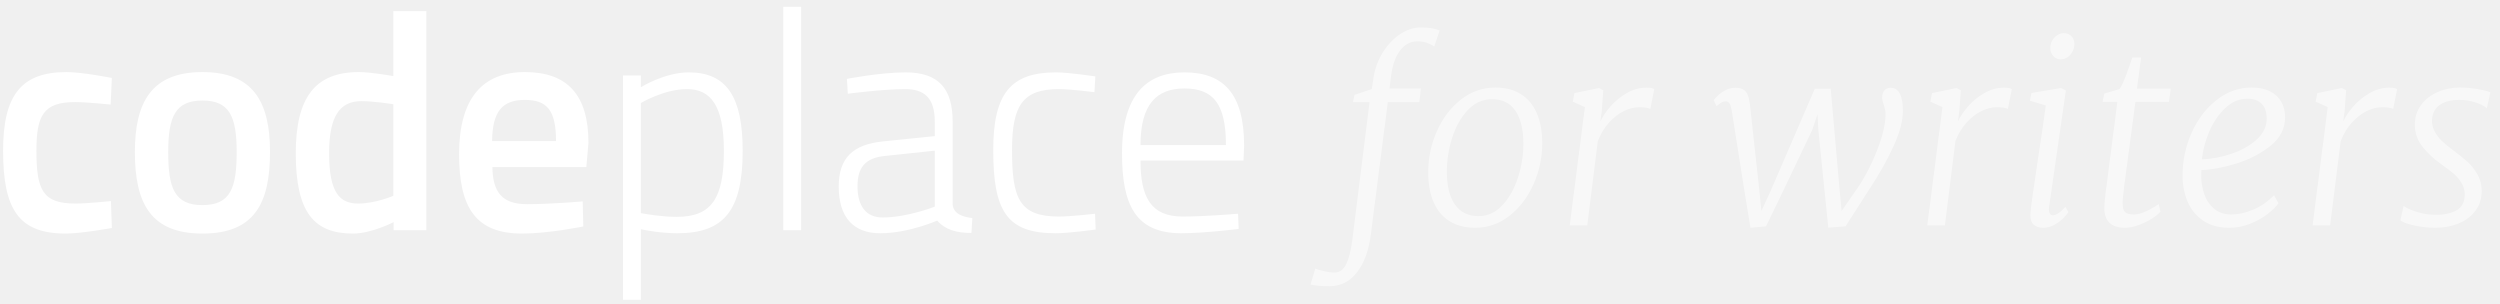
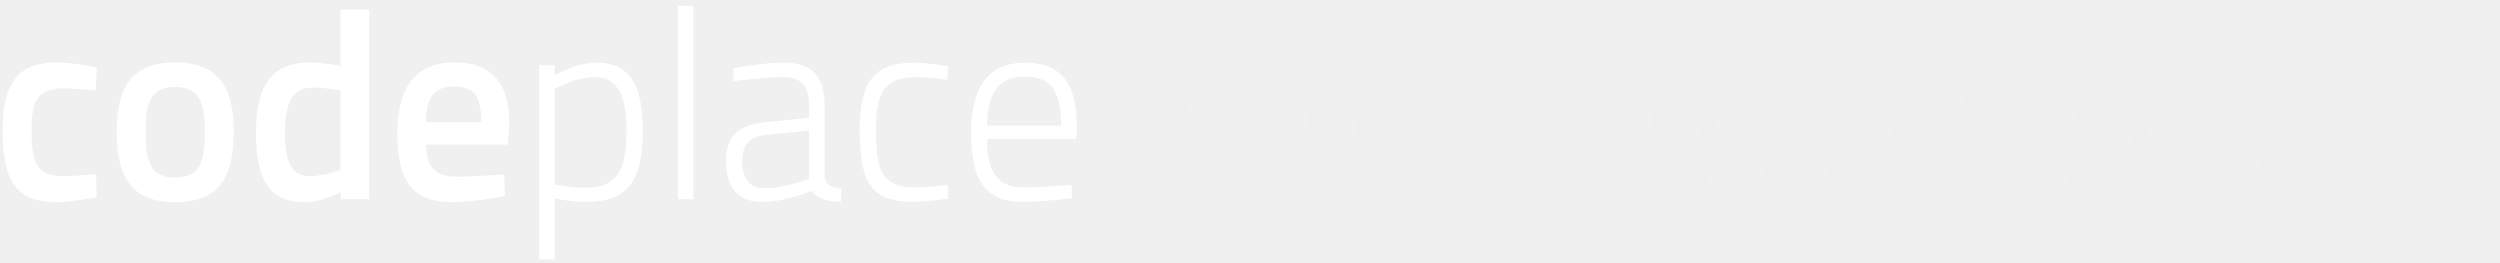
- <svg xmlns="http://www.w3.org/2000/svg" width="206px" height="25px" viewBox="0 0 206 25" version="1.1">
+ <svg xmlns="http://www.w3.org/2000/svg" width="238px" height="25px" viewBox="0 0 238 25" version="1.1">
  <defs />
  <g id="Page-1" stroke="none" stroke-width="1" fill="none" fill-rule="evenodd">
-     <g id="Landing-Writers" transform="translate(-21, -19)" fill="#FFFFFF">
-       <g id="Group-15" transform="translate(21, 19)">
-         <path d="M111.484,8.415 L111.611,7.819 L113.037,7.341 L113.184,6.374 C113.301,5.632 113.555,4.947 113.945,4.318 C114.336,3.69 114.81,3.191 115.366,2.819 C115.923,2.448 116.494,2.263 117.08,2.263 C117.38,2.263 117.655,2.281 117.905,2.317 C118.156,2.352 118.395,2.419 118.623,2.517 L118.184,3.825 C118.001,3.708 117.801,3.609 117.583,3.527 C117.365,3.446 117.103,3.405 116.797,3.405 C116.217,3.405 115.737,3.661 115.356,4.172 C114.976,4.683 114.733,5.372 114.629,6.237 L114.492,7.292 L117.08,7.292 L116.953,8.415 L114.355,8.415 L112.959,19.294 C112.796,20.609 112.42,21.651 111.831,22.419 C111.242,23.187 110.488,23.575 109.57,23.581 C109.264,23.588 108.96,23.576 108.657,23.547 C108.354,23.518 108.132,23.484 107.988,23.444 L108.379,22.136 C108.483,22.181 108.714,22.248 109.072,22.336 C109.43,22.424 109.727,22.465 109.961,22.458 C110.378,22.458 110.698,22.23 110.923,21.775 C111.147,21.319 111.315,20.665 111.426,19.812 L112.852,8.415 L111.484,8.415 Z M125.317,7.756 C125.894,8.117 126.331,8.641 126.631,9.328 C126.93,10.015 127.08,10.837 127.08,11.794 C127.08,12.959 126.844,14.079 126.372,15.153 C125.9,16.228 125.243,17.098 124.399,17.766 C123.556,18.433 122.611,18.767 121.562,18.767 C120.736,18.767 120.033,18.588 119.453,18.23 C118.874,17.872 118.434,17.351 118.135,16.667 C117.835,15.984 117.686,15.16 117.686,14.196 C117.686,13.018 117.923,11.892 118.398,10.817 C118.874,9.743 119.533,8.874 120.376,8.21 C121.219,7.546 122.165,7.214 123.213,7.214 C124.04,7.214 124.741,7.395 125.317,7.756 L125.317,7.756 Z M124.878,9.138 C124.445,8.493 123.802,8.171 122.949,8.171 C122.174,8.171 121.504,8.474 120.938,9.079 C120.371,9.685 119.943,10.448 119.653,11.369 C119.364,12.29 119.219,13.217 119.219,14.148 C119.219,15.319 119.442,16.223 119.888,16.858 C120.334,17.492 120.98,17.81 121.826,17.81 C122.588,17.81 123.249,17.507 123.809,16.901 C124.368,16.296 124.795,15.533 125.088,14.611 C125.381,13.69 125.527,12.771 125.527,11.853 C125.527,10.687 125.311,9.782 124.878,9.138 L124.878,9.138 Z M129.6,8.376 L129.736,7.673 L131.758,7.253 L132.109,7.439 L131.982,9.187 L131.865,10.026 C132.035,9.642 132.306,9.232 132.681,8.796 C133.055,8.36 133.504,7.989 134.028,7.683 C134.552,7.377 135.101,7.224 135.674,7.224 C135.999,7.224 136.211,7.266 136.309,7.351 L135.986,8.972 C135.811,8.881 135.498,8.835 135.049,8.835 C134.652,8.835 134.237,8.941 133.804,9.152 C133.371,9.364 132.964,9.68 132.583,10.1 C132.202,10.52 131.895,11.029 131.66,11.628 L130.791,18.571 L129.346,18.571 L130.596,8.825 L129.6,8.376 Z M150.654,18.757 L150.312,15.427 L149.834,10.72 L149.766,9.411 L149.316,10.73 L146.924,15.749 L145.518,18.65 L144.238,18.767 L143.691,15.417 L142.686,9.04 C142.64,8.793 142.578,8.615 142.5,8.508 C142.422,8.401 142.318,8.347 142.188,8.347 C142.07,8.347 141.963,8.376 141.865,8.435 C141.768,8.493 141.68,8.555 141.602,8.62 C141.523,8.685 141.471,8.728 141.445,8.747 L141.211,8.259 C141.283,8.155 141.401,8.023 141.567,7.863 C141.733,7.704 141.942,7.559 142.192,7.429 C142.443,7.299 142.708,7.234 142.988,7.234 C143.275,7.234 143.498,7.284 143.657,7.385 C143.817,7.486 143.934,7.629 144.009,7.815 C144.084,8 144.144,8.252 144.189,8.571 L144.951,15.534 L145.137,17.39 L145.898,15.739 L149.541,7.312 L150.85,7.312 L151.572,15.534 L151.748,17.39 L153.066,15.485 C153.327,15.127 153.631,14.61 153.979,13.933 C154.328,13.256 154.639,12.523 154.912,11.735 C155.186,10.948 155.339,10.222 155.371,9.558 C155.378,9.375 155.366,9.211 155.337,9.065 C155.308,8.918 155.26,8.747 155.195,8.552 C155.124,8.337 155.088,8.178 155.088,8.073 C155.088,7.8 155.151,7.592 155.278,7.448 C155.405,7.305 155.576,7.234 155.791,7.234 C156.462,7.234 156.797,7.872 156.797,9.148 C156.797,9.968 156.533,10.949 156.006,12.092 C155.479,13.234 154.837,14.375 154.082,15.515 L152.07,18.65 L150.654,18.757 Z M159.062,8.376 L159.199,7.673 L161.221,7.253 L161.572,7.439 L161.445,9.187 L161.328,10.026 C161.497,9.642 161.769,9.232 162.144,8.796 C162.518,8.36 162.967,7.989 163.491,7.683 C164.015,7.377 164.564,7.224 165.137,7.224 C165.462,7.224 165.674,7.266 165.771,7.351 L165.449,8.972 C165.273,8.881 164.961,8.835 164.512,8.835 C164.115,8.835 163.7,8.941 163.267,9.152 C162.834,9.364 162.427,9.68 162.046,10.1 C161.665,10.52 161.357,11.029 161.123,11.628 L160.254,18.571 L158.809,18.571 L160.059,8.825 L159.062,8.376 Z M167.266,8.298 L167.393,7.663 L169.834,7.253 L170.225,7.458 L168.848,17.028 C168.835,17.133 168.828,17.204 168.828,17.243 C168.828,17.406 168.857,17.53 168.916,17.614 C168.975,17.699 169.046,17.741 169.131,17.741 C169.281,17.741 169.435,17.689 169.595,17.585 C169.754,17.481 169.951,17.302 170.186,17.048 L170.439,17.478 C170.348,17.614 170.205,17.782 170.01,17.981 C169.814,18.179 169.572,18.36 169.282,18.523 C168.993,18.685 168.685,18.767 168.359,18.767 C168.04,18.767 167.785,18.687 167.593,18.527 C167.401,18.368 167.305,18.112 167.305,17.761 C167.305,17.526 167.36,17.014 167.471,16.223 C167.581,15.432 167.744,14.327 167.959,12.907 C168.206,11.312 168.411,9.906 168.574,8.689 L167.266,8.298 Z M169.106,3.342 C169.214,3.156 169.352,3.008 169.521,2.898 C169.691,2.787 169.86,2.732 170.029,2.732 C170.303,2.732 170.521,2.815 170.684,2.981 C170.846,3.147 170.928,3.36 170.928,3.62 C170.928,3.848 170.876,4.06 170.771,4.255 C170.667,4.45 170.529,4.605 170.356,4.719 C170.184,4.833 169.997,4.89 169.795,4.89 C169.561,4.89 169.36,4.8 169.194,4.621 C169.028,4.442 168.945,4.219 168.945,3.952 C168.945,3.731 168.999,3.527 169.106,3.342 L169.106,3.342 Z M174.473,8.396 L173.252,8.396 L173.398,7.712 L174.648,7.341 C174.798,7.126 174.969,6.77 175.161,6.272 C175.353,5.774 175.534,5.264 175.703,4.743 L176.426,4.743 L176.084,7.302 L178.867,7.302 L178.721,8.396 L175.957,8.396 L175.049,15.212 C174.951,15.961 174.902,16.469 174.902,16.735 C174.902,16.976 174.93,17.164 174.985,17.297 C175.041,17.43 175.137,17.526 175.273,17.585 C175.41,17.644 175.609,17.673 175.869,17.673 C176.149,17.673 176.494,17.575 176.904,17.38 C177.314,17.185 177.637,16.996 177.871,16.814 L178.018,17.439 C177.874,17.614 177.638,17.806 177.31,18.015 C176.981,18.223 176.616,18.401 176.216,18.547 C175.815,18.693 175.446,18.767 175.107,18.767 C173.968,18.767 173.398,18.223 173.398,17.136 C173.398,16.895 173.431,16.501 173.496,15.954 L174.473,8.396 Z M187.061,7.531 C187.471,7.743 187.778,8.033 187.983,8.401 C188.188,8.768 188.291,9.187 188.291,9.655 C188.291,10.593 187.882,11.386 187.065,12.033 C186.248,12.681 185.296,13.168 184.209,13.493 C183.122,13.819 182.184,13.991 181.396,14.011 C181.383,14.206 181.377,14.353 181.377,14.45 C181.377,14.984 181.46,15.495 181.626,15.984 C181.792,16.472 182.061,16.875 182.432,17.194 C182.803,17.513 183.281,17.673 183.867,17.673 C184.44,17.673 185.036,17.543 185.654,17.282 C186.273,17.022 186.849,16.625 187.383,16.091 L187.744,16.755 C187.536,17.041 187.228,17.341 186.821,17.653 C186.414,17.966 185.938,18.23 185.391,18.444 C184.844,18.659 184.277,18.767 183.691,18.767 C182.819,18.767 182.095,18.567 181.519,18.166 C180.942,17.766 180.519,17.24 180.249,16.589 C179.979,15.938 179.844,15.232 179.844,14.47 C179.844,13.226 180.094,12.046 180.596,10.93 C181.097,9.813 181.784,8.915 182.656,8.234 C183.529,7.554 184.492,7.214 185.547,7.214 C186.146,7.214 186.65,7.32 187.061,7.531 L187.061,7.531 Z M186.362,8.552 C186.086,8.272 185.7,8.132 185.205,8.132 C184.515,8.132 183.896,8.392 183.35,8.913 C182.803,9.434 182.365,10.082 182.036,10.857 C181.707,11.631 181.507,12.39 181.436,13.132 C182.217,13.106 183.022,12.955 183.853,12.678 C184.683,12.401 185.378,12.012 185.938,11.511 C186.497,11.01 186.777,10.433 186.777,9.782 C186.777,9.242 186.639,8.832 186.362,8.552 L186.362,8.552 Z M190.811,8.376 L190.947,7.673 L192.969,7.253 L193.32,7.439 L193.193,9.187 L193.076,10.026 C193.245,9.642 193.517,9.232 193.892,8.796 C194.266,8.36 194.715,7.989 195.239,7.683 C195.763,7.377 196.312,7.224 196.885,7.224 C197.21,7.224 197.422,7.266 197.52,7.351 L197.197,8.972 C197.021,8.881 196.709,8.835 196.26,8.835 C195.863,8.835 195.448,8.941 195.015,9.152 C194.582,9.364 194.175,9.68 193.794,10.1 C193.413,10.52 193.105,11.029 192.871,11.628 L192.002,18.571 L190.557,18.571 L191.807,8.825 L190.811,8.376 Z M199.18,17.473 C199.674,17.626 200.199,17.702 200.752,17.702 C201.423,17.702 201.981,17.577 202.427,17.326 C202.873,17.076 203.096,16.638 203.096,16.013 C203.096,15.655 202.996,15.324 202.798,15.022 C202.599,14.719 202.38,14.468 202.139,14.27 C201.898,14.071 201.559,13.816 201.123,13.503 C200.576,13.125 200.083,12.666 199.644,12.126 C199.204,11.586 198.984,10.967 198.984,10.271 C198.984,9.659 199.154,9.122 199.492,8.659 C199.831,8.197 200.285,7.841 200.854,7.59 C201.424,7.339 202.041,7.214 202.705,7.214 C203.187,7.214 203.678,7.258 204.18,7.346 C204.681,7.434 205.023,7.523 205.205,7.614 L204.912,8.933 C204.867,8.861 204.735,8.768 204.517,8.654 C204.299,8.54 204.025,8.441 203.696,8.357 C203.368,8.272 203.014,8.23 202.637,8.23 C201.986,8.23 201.462,8.361 201.064,8.625 C200.667,8.889 200.446,9.281 200.4,9.802 C200.374,10.166 200.443,10.503 200.605,10.813 C200.768,11.122 200.973,11.394 201.221,11.628 C201.468,11.862 201.774,12.113 202.139,12.38 C202.646,12.764 203.045,13.086 203.335,13.347 C203.625,13.607 203.89,13.942 204.131,14.353 C204.372,14.763 204.492,15.222 204.492,15.73 C204.492,16.361 204.32,16.906 203.975,17.365 C203.63,17.824 203.166,18.173 202.583,18.41 C202,18.648 201.361,18.767 200.664,18.767 C200.078,18.767 199.497,18.703 198.921,18.576 C198.345,18.449 197.969,18.308 197.793,18.151 L198.057,16.97 C198.311,17.152 198.685,17.32 199.18,17.473 L199.18,17.473 Z" id="for-writers" fill-opacity="0.548" />
-         <g id="download">
-           <g id="codeplace">
-             <g id="Boostrap3-grid-system-layouts">
-               <g id="Desktop">
-                 <path d="M5.472,5.939 C1.752,5.939 0.254,7.851 0.254,12.414 C0.254,17.308 1.577,19.246 5.422,19.246 C6.695,19.246 9.217,18.787 9.217,18.787 L9.142,16.569 C9.142,16.569 7.17,16.773 6.221,16.773 C3.525,16.773 3.001,15.677 3.001,12.414 C3.001,9.482 3.6,8.412 6.196,8.412 C7.145,8.412 9.117,8.616 9.117,8.616 L9.217,6.423 C9.217,6.423 6.795,5.939 5.472,5.939 L5.472,5.939 L5.472,5.939 Z M16.682,5.939 C12.513,5.939 11.114,8.386 11.114,12.516 C11.114,16.748 12.413,19.246 16.682,19.246 C20.976,19.246 22.249,16.748 22.249,12.516 C22.249,8.386 20.851,5.939 16.682,5.939 L16.682,5.939 L16.682,5.939 Z M16.682,16.901 C14.36,16.901 13.861,15.473 13.861,12.516 C13.861,9.559 14.485,8.284 16.682,8.284 C18.879,8.284 19.503,9.559 19.503,12.516 C19.503,15.473 19.004,16.901 16.682,16.901 L16.682,16.901 L16.682,16.901 Z M35.132,0.917 L32.411,0.917 L32.411,6.27 C32.261,6.245 30.563,5.939 29.564,5.939 C25.994,5.939 24.371,8.004 24.371,12.618 C24.371,17.538 25.894,19.246 29.09,19.246 C30.613,19.246 32.435,18.303 32.435,18.303 L32.435,18.966 L35.132,18.966 L35.132,0.917 L35.132,0.917 Z M29.514,16.773 C27.992,16.773 27.118,15.881 27.118,12.618 C27.118,9.712 27.917,8.335 29.764,8.335 C30.813,8.335 32.261,8.565 32.411,8.59 L32.411,16.136 C32.411,16.136 30.938,16.773 29.514,16.773 L29.514,16.773 L29.514,16.773 Z M43.421,16.824 C41.348,16.824 40.599,15.804 40.574,13.765 L48.314,13.765 L48.489,11.777 C48.489,7.8 46.741,5.939 43.246,5.939 C39.8,5.939 37.828,8.055 37.828,12.72 C37.828,17.207 39.276,19.246 43.021,19.246 C45.218,19.246 48.064,18.66 48.064,18.66 L48.014,16.595 C48.014,16.595 45.393,16.824 43.421,16.824 L43.421,16.824 L43.421,16.824 Z M40.549,11.624 C40.574,9.176 41.398,8.233 43.246,8.233 C45.068,8.233 45.817,9.074 45.817,11.624 L40.549,11.624 L40.549,11.624 Z M51.335,24.701 L52.808,24.701 L52.808,18.889 C53.257,18.991 54.555,19.22 55.804,19.22 C59.673,19.22 61.196,17.334 61.196,12.414 C61.196,7.978 59.873,5.964 56.752,5.964 C54.755,5.964 52.808,7.188 52.808,7.188 L52.808,6.219 L51.335,6.219 L51.335,24.701 L51.335,24.701 Z M56.603,7.341 C58.55,7.341 59.648,8.692 59.648,12.414 C59.648,16.34 58.65,17.869 55.754,17.869 C54.555,17.869 53.232,17.64 52.808,17.563 L52.808,8.488 C52.808,8.488 54.73,7.341 56.603,7.341 L56.603,7.341 L56.603,7.341 Z M64.542,18.966 L66.015,18.966 L66.015,0.56 L64.542,0.56 L64.542,18.966 L64.542,18.966 Z M78.498,10.018 C78.498,7.315 77.349,5.964 74.628,5.964 C72.531,5.964 69.785,6.5 69.785,6.5 L69.86,7.723 C69.86,7.723 72.781,7.341 74.578,7.341 C76.176,7.341 77.025,8.08 77.025,10.018 L77.025,11.216 L72.781,11.649 C70.259,11.904 69.111,13.026 69.111,15.371 C69.111,17.92 70.334,19.22 72.531,19.22 C74.878,19.22 77.225,18.175 77.225,18.175 C77.899,18.94 78.822,19.195 80.046,19.195 L80.121,17.971 C79.297,17.869 78.573,17.614 78.498,16.85 L78.498,10.018 L78.498,10.018 Z M77.025,12.414 L77.025,17.028 C77.025,17.028 74.753,17.92 72.731,17.92 C71.358,17.92 70.658,16.977 70.658,15.346 C70.658,13.816 71.283,13 72.955,12.847 L77.025,12.414 L77.025,12.414 Z M87.011,5.964 C83.291,5.964 81.843,7.698 81.843,12.363 C81.843,17.385 82.942,19.22 86.986,19.22 C88.06,19.22 90.282,18.915 90.282,18.915 L90.232,17.614 C90.232,17.614 88.21,17.844 87.261,17.844 C83.99,17.844 83.391,16.365 83.391,12.363 C83.391,8.692 84.265,7.341 87.261,7.341 C88.21,7.341 90.182,7.596 90.182,7.596 L90.257,6.296 C90.257,6.296 88.085,5.964 87.011,5.964 L87.011,5.964 L87.011,5.964 Z M97.447,17.844 C94.826,17.844 93.977,16.238 93.977,13.23 L102.465,13.23 L102.515,12.006 C102.515,7.723 100.817,5.964 97.597,5.964 C94.551,5.964 92.454,7.723 92.454,12.643 C92.454,16.901 93.577,19.195 97.297,19.22 C99.245,19.22 102.066,18.864 102.066,18.864 L102.016,17.614 C102.016,17.614 99.27,17.844 97.447,17.844 L97.447,17.844 L97.447,17.844 Z M93.977,11.955 C93.977,8.565 95.325,7.29 97.597,7.29 C99.944,7.29 101.017,8.514 101.017,11.955 L93.977,11.955 L93.977,11.955 Z" id="codeplace" />
+     <g id="Group">
+       <g id="Page-1" fill="#FFFFFF">
+         <g id="Landing-Writers">
+           <g id="Group-15">
+             <g id="download">
+               <g id="codeplace">
+                 <g id="Boostrap3-grid-system-layouts">
+                   <g id="Desktop">
+                     <path d="M5.472,5.939 C1.752,5.939 0.254,7.851 0.254,12.414 C0.254,17.308 1.577,19.246 5.422,19.246 C6.695,19.246 9.217,18.787 9.217,18.787 L9.142,16.569 C9.142,16.569 7.17,16.773 6.221,16.773 C3.525,16.773 3.001,15.677 3.001,12.414 C3.001,9.482 3.6,8.412 6.196,8.412 C7.145,8.412 9.117,8.616 9.117,8.616 L9.217,6.423 C9.217,6.423 6.795,5.939 5.472,5.939 L5.472,5.939 L5.472,5.939 L5.472,5.939 Z M16.682,5.939 C12.513,5.939 11.114,8.386 11.114,12.516 C11.114,16.748 12.413,19.246 16.682,19.246 C20.976,19.246 22.249,16.748 22.249,12.516 C22.249,8.386 20.851,5.939 16.682,5.939 L16.682,5.939 L16.682,5.939 L16.682,5.939 Z M16.682,16.901 C14.36,16.901 13.861,15.473 13.861,12.516 C13.861,9.559 14.485,8.284 16.682,8.284 C18.879,8.284 19.503,9.559 19.503,12.516 C19.503,15.473 19.004,16.901 16.682,16.901 L16.682,16.901 L16.682,16.901 L16.682,16.901 Z M35.132,0.917 L32.411,0.917 L32.411,6.27 C32.261,6.245 30.563,5.939 29.564,5.939 C25.994,5.939 24.371,8.004 24.371,12.618 C24.371,17.538 25.894,19.246 29.09,19.246 C30.613,19.246 32.435,18.303 32.435,18.303 L32.435,18.966 L35.132,18.966 L35.132,0.917 L35.132,0.917 L35.132,0.917 Z M29.514,16.773 C27.992,16.773 27.118,15.881 27.118,12.618 C27.118,9.712 27.917,8.335 29.764,8.335 C30.813,8.335 32.261,8.565 32.411,8.59 L32.411,16.136 C32.411,16.136 30.938,16.773 29.514,16.773 L29.514,16.773 L29.514,16.773 L29.514,16.773 Z M43.421,16.824 C41.348,16.824 40.599,15.804 40.574,13.765 L48.314,13.765 L48.489,11.777 C48.489,7.8 46.741,5.939 43.246,5.939 C39.8,5.939 37.828,8.055 37.828,12.72 C37.828,17.207 39.276,19.246 43.021,19.246 C45.218,19.246 48.064,18.66 48.064,18.66 L48.014,16.595 C48.014,16.595 45.393,16.824 43.421,16.824 L43.421,16.824 L43.421,16.824 L43.421,16.824 Z M40.549,11.624 C40.574,9.176 41.398,8.233 43.246,8.233 C45.068,8.233 45.817,9.074 45.817,11.624 L40.549,11.624 L40.549,11.624 L40.549,11.624 Z M51.335,24.701 L52.808,24.701 L52.808,18.889 C53.257,18.991 54.555,19.22 55.804,19.22 C59.673,19.22 61.196,17.334 61.196,12.414 C61.196,7.978 59.873,5.964 56.752,5.964 C54.755,5.964 52.808,7.188 52.808,7.188 L52.808,6.219 L51.335,6.219 L51.335,24.701 L51.335,24.701 L51.335,24.701 Z M56.603,7.341 C58.55,7.341 59.648,8.692 59.648,12.414 C59.648,16.34 58.65,17.869 55.754,17.869 C54.555,17.869 53.232,17.64 52.808,17.563 L52.808,8.488 C52.808,8.488 54.73,7.341 56.603,7.341 L56.603,7.341 L56.603,7.341 L56.603,7.341 Z M64.542,18.966 L66.015,18.966 L66.015,0.56 L64.542,0.56 L64.542,18.966 L64.542,18.966 L64.542,18.966 Z M78.498,10.018 C78.498,7.315 77.349,5.964 74.628,5.964 C72.531,5.964 69.785,6.5 69.785,6.5 L69.86,7.723 C69.86,7.723 72.781,7.341 74.578,7.341 C76.176,7.341 77.025,8.08 77.025,10.018 L77.025,11.216 L72.781,11.649 C70.259,11.904 69.111,13.026 69.111,15.371 C69.111,17.92 70.334,19.22 72.531,19.22 C74.878,19.22 77.225,18.175 77.225,18.175 C77.899,18.94 78.822,19.195 80.046,19.195 L80.121,17.971 C79.297,17.869 78.573,17.614 78.498,16.85 L78.498,10.018 L78.498,10.018 L78.498,10.018 Z M77.025,12.414 L77.025,17.028 C77.025,17.028 74.753,17.92 72.731,17.92 C71.358,17.92 70.658,16.977 70.658,15.346 C70.658,13.816 71.283,13 72.955,12.847 L77.025,12.414 L77.025,12.414 L77.025,12.414 Z M87.011,5.964 C83.291,5.964 81.843,7.698 81.843,12.363 C81.843,17.385 82.942,19.22 86.986,19.22 C88.06,19.22 90.282,18.915 90.282,18.915 L90.232,17.614 C90.232,17.614 88.21,17.844 87.261,17.844 C83.99,17.844 83.391,16.365 83.391,12.363 C83.391,8.692 84.265,7.341 87.261,7.341 C88.21,7.341 90.182,7.596 90.182,7.596 L90.257,6.296 C90.257,6.296 88.085,5.964 87.011,5.964 L87.011,5.964 L87.011,5.964 L87.011,5.964 Z M97.447,17.844 C94.826,17.844 93.977,16.238 93.977,13.23 L102.465,13.23 L102.515,12.006 C102.515,7.723 100.817,5.964 97.597,5.964 C94.551,5.964 92.454,7.723 92.454,12.643 C92.454,16.901 93.577,19.195 97.297,19.22 C99.245,19.22 102.066,18.864 102.066,18.864 L102.016,17.614 C102.016,17.614 99.27,17.844 97.447,17.844 L97.447,17.844 L97.447,17.844 L97.447,17.844 Z M93.977,11.955 C93.977,8.565 95.325,7.29 97.597,7.29 C99.944,7.29 101.017,8.514 101.017,11.955 L93.977,11.955 L93.977,11.955 L93.977,11.955 Z" id="codeplace" />
+                   </g>
+                 </g>
              </g>
            </g>
          </g>
        </g>
      </g>
+       <path d="M110.484,7.844 L110.611,7.248 L112.037,6.77 L112.184,5.803 C112.301,5.061 112.555,4.375 112.945,3.747 C113.336,3.119 113.81,2.619 114.366,2.248 C114.923,1.877 115.494,1.691 116.08,1.691 C116.38,1.691 116.655,1.709 116.905,1.745 C117.156,1.781 117.395,1.848 117.623,1.945 L117.184,3.254 C117.001,3.137 116.801,3.037 116.583,2.956 C116.365,2.875 116.103,2.834 115.797,2.834 C115.217,2.834 114.737,3.09 114.356,3.601 C113.976,4.112 113.733,4.8 113.629,5.666 L113.492,6.721 L116.08,6.721 L115.953,7.844 L113.355,7.844 L111.959,18.723 C111.796,20.038 111.42,21.079 110.831,21.848 C110.242,22.616 109.488,23.003 108.57,23.01 C108.264,23.016 107.96,23.005 107.657,22.976 C107.354,22.946 107.132,22.912 106.988,22.873 L107.379,21.564 C107.483,21.61 107.714,21.677 108.072,21.765 C108.43,21.853 108.727,21.893 108.961,21.887 C109.378,21.887 109.698,21.659 109.923,21.203 C110.147,20.747 110.315,20.093 110.426,19.24 L111.852,7.844 L110.484,7.844 Z M124.317,7.185 C124.894,7.546 125.331,8.07 125.631,8.757 C125.93,9.444 126.08,10.266 126.08,11.223 C126.08,12.388 125.844,13.508 125.372,14.582 C124.9,15.656 124.243,16.527 123.399,17.194 C122.556,17.862 121.611,18.195 120.562,18.195 C119.736,18.195 119.033,18.016 118.453,17.658 C117.874,17.3 117.434,16.779 117.135,16.096 C116.835,15.412 116.686,14.589 116.686,13.625 C116.686,12.447 116.923,11.32 117.398,10.246 C117.874,9.172 118.533,8.303 119.376,7.639 C120.219,6.975 121.165,6.643 122.213,6.643 C123.04,6.643 123.741,6.823 124.317,7.185 L124.317,7.185 Z M123.878,8.566 C123.445,7.922 122.802,7.6 121.949,7.6 C121.174,7.6 120.504,7.902 119.938,8.508 C119.371,9.113 118.943,9.877 118.653,10.798 C118.364,11.719 118.219,12.645 118.219,13.576 C118.219,14.748 118.442,15.651 118.888,16.286 C119.334,16.921 119.98,17.238 120.826,17.238 C121.588,17.238 122.249,16.936 122.809,16.33 C123.368,15.725 123.795,14.961 124.088,14.04 C124.381,13.119 124.527,12.199 124.527,11.281 C124.527,10.116 124.311,9.211 123.878,8.566 L123.878,8.566 Z M128.6,7.805 L128.736,7.102 L130.758,6.682 L131.109,6.867 L130.982,8.615 L130.865,9.455 C131.035,9.071 131.306,8.661 131.681,8.225 C132.055,7.788 132.504,7.417 133.028,7.111 C133.552,6.805 134.101,6.652 134.674,6.652 C134.999,6.652 135.211,6.695 135.309,6.779 L134.986,8.4 C134.811,8.309 134.498,8.264 134.049,8.264 C133.652,8.264 133.237,8.369 132.804,8.581 C132.371,8.793 131.964,9.108 131.583,9.528 C131.202,9.948 130.895,10.458 130.66,11.057 L129.791,18 L128.346,18 L129.596,8.254 L128.6,7.805 Z M141.319,10.534 C141.772,9.424 142.431,8.498 143.297,7.756 C144.163,7.014 145.178,6.643 146.344,6.643 C146.702,6.643 147.081,6.687 147.481,6.774 C147.882,6.862 148.219,6.975 148.492,7.111 L148.062,8.625 C148.017,8.586 147.949,8.534 147.857,8.469 C147.571,8.267 147.265,8.104 146.939,7.98 C146.614,7.857 146.301,7.795 146.002,7.795 C145.234,7.795 144.563,8.037 143.99,8.522 C143.417,9.007 142.975,9.688 142.662,10.563 C142.35,11.439 142.193,12.443 142.193,13.576 C142.193,14.729 142.402,15.604 142.818,16.203 C143.235,16.802 143.818,17.102 144.566,17.102 C144.938,17.102 145.278,17.053 145.587,16.955 C145.896,16.857 146.183,16.726 146.446,16.56 C146.71,16.394 147.027,16.167 147.398,15.881 L147.701,16.525 C147.324,16.949 146.842,17.333 146.256,17.678 C145.67,18.023 144.973,18.195 144.166,18.195 C143.43,18.195 142.799,18.02 142.271,17.668 C141.744,17.316 141.34,16.81 141.061,16.149 C140.781,15.489 140.641,14.706 140.641,13.801 C140.641,12.733 140.867,11.644 141.319,10.534 L141.319,10.534 Z M157.071,7.185 C157.647,7.546 158.085,8.07 158.385,8.757 C158.684,9.444 158.834,10.266 158.834,11.223 C158.834,12.388 158.598,13.508 158.126,14.582 C157.654,15.656 156.996,16.527 156.153,17.194 C155.31,17.862 154.365,18.195 153.316,18.195 C152.49,18.195 151.786,18.016 151.207,17.658 C150.628,17.3 150.188,16.779 149.889,16.096 C149.589,15.412 149.439,14.589 149.439,13.625 C149.439,12.447 149.677,11.32 150.152,10.246 C150.628,9.172 151.287,8.303 152.13,7.639 C152.973,6.975 153.919,6.643 154.967,6.643 C155.794,6.643 156.495,6.823 157.071,7.185 L157.071,7.185 Z M156.632,8.566 C156.199,7.922 155.556,7.6 154.703,7.6 C153.928,7.6 153.258,7.902 152.691,8.508 C152.125,9.113 151.697,9.877 151.407,10.798 C151.118,11.719 150.973,12.645 150.973,13.576 C150.973,14.748 151.196,15.651 151.642,16.286 C152.088,16.921 152.734,17.238 153.58,17.238 C154.342,17.238 155.003,16.936 155.562,16.33 C156.122,15.725 156.549,14.961 156.842,14.04 C157.135,13.119 157.281,12.199 157.281,11.281 C157.281,10.116 157.065,9.211 156.632,8.566 L156.632,8.566 Z M168.624,11.359 C168.705,10.715 168.746,10.132 168.746,9.611 C168.746,9.156 168.705,8.804 168.624,8.557 C168.543,8.309 168.406,8.133 168.214,8.029 C168.022,7.925 167.753,7.873 167.408,7.873 C167.018,7.873 166.585,8.002 166.109,8.259 C165.634,8.516 165.167,8.861 164.708,9.294 C164.249,9.727 163.847,10.201 163.502,10.715 L162.535,18 L161.09,18 L162.389,8.215 L161.441,7.756 L161.568,7.053 L163.57,6.643 L163.941,6.838 L163.678,9.387 C164.27,8.599 164.957,7.945 165.738,7.424 C166.52,6.903 167.288,6.643 168.043,6.643 C168.759,6.643 169.295,6.848 169.649,7.258 C170.004,7.668 170.195,8.322 170.221,9.221 C170.761,8.472 171.38,7.855 172.076,7.37 C172.773,6.885 173.466,6.643 174.156,6.643 C174.859,6.643 175.411,6.875 175.812,7.341 C176.212,7.806 176.412,8.537 176.412,9.533 C176.412,9.852 176.383,10.212 176.324,10.612 C176.266,11.013 176.178,11.564 176.061,12.268 L175.924,13.059 L175.797,13.82 C175.784,13.911 175.743,14.151 175.675,14.538 C175.606,14.925 175.551,15.282 175.509,15.607 C175.466,15.933 175.439,16.216 175.426,16.457 L175.416,16.652 C175.416,16.997 175.494,17.17 175.65,17.17 C175.807,17.17 175.969,17.116 176.139,17.009 C176.308,16.901 176.516,16.724 176.764,16.477 L177.008,16.906 C176.93,17.036 176.788,17.202 176.583,17.404 C176.378,17.606 176.127,17.788 175.831,17.951 C175.535,18.114 175.227,18.195 174.908,18.195 C174.57,18.195 174.319,18.106 174.156,17.927 C173.993,17.748 173.919,17.466 173.932,17.082 C173.945,16.757 173.98,16.382 174.039,15.959 C174.098,15.536 174.179,15.005 174.283,14.367 C174.335,14.094 174.384,13.801 174.43,13.488 L174.547,12.814 C174.671,12.092 174.767,11.488 174.835,11.003 C174.903,10.518 174.938,10.057 174.938,9.621 C174.938,9.178 174.89,8.832 174.796,8.581 C174.701,8.33 174.56,8.153 174.371,8.049 C174.182,7.945 173.932,7.893 173.619,7.893 C173.105,7.893 172.53,8.138 171.896,8.63 C171.261,9.121 170.686,9.732 170.172,10.461 C170.12,11.027 170.006,11.896 169.83,13.068 L169.146,18 L167.682,18 L168.307,13.537 C168.437,12.73 168.543,12.004 168.624,11.359 L168.624,11.359 Z M180.143,23.078 L178.727,23.078 L180.758,8.068 L179.703,7.678 L179.83,7.053 L181.93,6.643 L182.291,6.838 L182.105,8.479 C182.47,7.964 182.932,7.53 183.492,7.175 C184.052,6.82 184.664,6.643 185.328,6.643 C186.057,6.643 186.671,6.822 187.169,7.18 C187.667,7.538 188.038,8.034 188.282,8.669 C188.526,9.304 188.648,10.038 188.648,10.871 C188.648,11.939 188.398,13.044 187.896,14.187 C187.395,15.329 186.676,16.283 185.738,17.048 C184.801,17.813 183.71,18.195 182.467,18.195 C181.992,18.195 181.451,18.114 180.846,17.951 L180.143,23.078 Z M181.002,16.77 C181.419,17.082 181.985,17.238 182.701,17.238 C183.613,17.238 184.404,16.914 185.074,16.267 C185.745,15.619 186.254,14.808 186.603,13.835 C186.951,12.862 187.125,11.91 187.125,10.979 C187.125,9.95 186.943,9.157 186.578,8.601 C186.214,8.044 185.719,7.766 185.094,7.766 C184.664,7.766 184.246,7.867 183.839,8.068 C183.432,8.27 183.069,8.522 182.75,8.825 C182.431,9.128 182.171,9.436 181.969,9.748 L181.002,16.77 Z M199.889,17.023 C199.83,17.128 199.71,17.274 199.527,17.463 C199.345,17.652 199.117,17.821 198.844,17.971 C198.57,18.12 198.284,18.195 197.984,18.195 C197.229,18.195 196.852,17.811 196.852,17.043 L196.861,16.857 L196.959,16.135 L196.979,16.008 C196.536,16.607 196.007,17.121 195.392,17.551 C194.776,17.98 194.14,18.195 193.482,18.195 C192.428,18.195 191.646,17.816 191.139,17.058 C190.631,16.299 190.377,15.272 190.377,13.977 C190.377,12.915 190.631,11.813 191.139,10.671 C191.646,9.528 192.376,8.571 193.326,7.8 C194.277,7.028 195.377,6.643 196.627,6.643 C196.926,6.643 197.249,6.677 197.594,6.745 C197.939,6.813 198.258,6.9 198.551,7.004 L198.57,6.984 L199.664,6.652 L198.355,16.311 C198.342,16.428 198.336,16.512 198.336,16.564 C198.336,16.773 198.378,16.926 198.463,17.023 C198.548,17.121 198.639,17.17 198.736,17.17 C198.86,17.17 198.984,17.126 199.107,17.038 C199.231,16.95 199.404,16.802 199.625,16.594 L199.889,17.023 Z M198.023,8.068 C197.815,7.912 197.569,7.797 197.286,7.722 C197.003,7.647 196.708,7.609 196.402,7.609 C195.478,7.609 194.674,7.927 193.99,8.562 C193.307,9.196 192.787,9.994 192.433,10.954 C192.078,11.914 191.9,12.86 191.9,13.791 C191.9,14.833 192.05,15.642 192.35,16.218 C192.649,16.794 193.115,17.082 193.746,17.082 C194.182,17.082 194.622,16.953 195.064,16.696 C195.507,16.439 195.908,16.127 196.266,15.759 C196.624,15.391 196.92,15.025 197.154,14.66 L198.023,8.068 Z M202.662,7.756 L202.799,7.053 L204.801,6.643 L205.172,6.838 L204.898,9.387 C205.484,8.605 206.171,7.953 206.959,7.429 C207.747,6.905 208.515,6.643 209.264,6.643 C209.993,6.643 210.546,6.864 210.924,7.307 C211.301,7.749 211.49,8.488 211.49,9.523 C211.49,9.875 211.456,10.279 211.388,10.734 C211.319,11.19 211.223,11.743 211.1,12.395 L210.973,13.068 L210.865,13.654 C210.755,14.273 210.663,14.805 210.592,15.251 C210.52,15.697 210.475,16.102 210.455,16.467 L210.445,16.652 C210.445,16.815 210.465,16.942 210.504,17.033 C210.543,17.124 210.602,17.17 210.68,17.17 C210.94,17.17 211.259,16.994 211.637,16.643 L211.881,17.072 C211.822,17.176 211.694,17.32 211.495,17.502 C211.297,17.684 211.056,17.847 210.772,17.99 C210.489,18.133 210.198,18.205 209.898,18.205 C209.234,18.205 208.902,17.86 208.902,17.17 C208.902,16.857 208.938,16.473 209.01,16.018 C209.081,15.562 209.182,14.999 209.312,14.328 L209.459,13.537 L209.576,12.912 C209.713,12.176 209.819,11.553 209.894,11.042 C209.968,10.531 210.006,10.054 210.006,9.611 C210.006,9.162 209.962,8.812 209.874,8.562 C209.786,8.311 209.645,8.133 209.449,8.029 C209.254,7.925 208.98,7.873 208.629,7.873 C208.238,7.873 207.805,8.002 207.33,8.259 C206.855,8.516 206.388,8.863 205.929,9.299 C205.47,9.735 205.068,10.21 204.723,10.725 L203.756,18 L202.311,18 L203.619,8.215 L202.662,7.756 Z M214.898,7.727 L215.025,7.092 L217.467,6.682 L217.857,6.887 L216.48,16.457 C216.467,16.561 216.461,16.633 216.461,16.672 C216.461,16.835 216.49,16.958 216.549,17.043 C216.607,17.128 216.679,17.17 216.764,17.17 C216.913,17.17 217.068,17.118 217.228,17.014 C217.387,16.91 217.584,16.73 217.818,16.477 L218.072,16.906 C217.981,17.043 217.838,17.211 217.643,17.409 C217.447,17.608 217.205,17.788 216.915,17.951 C216.625,18.114 216.318,18.195 215.992,18.195 C215.673,18.195 215.418,18.116 215.226,17.956 C215.034,17.797 214.938,17.541 214.938,17.189 C214.938,16.955 214.993,16.442 215.104,15.651 C215.214,14.86 215.377,13.755 215.592,12.336 C215.839,10.741 216.044,9.335 216.207,8.117 L214.898,7.727 Z M216.739,2.771 C216.847,2.585 216.985,2.437 217.154,2.326 C217.324,2.215 217.493,2.16 217.662,2.16 C217.936,2.16 218.154,2.243 218.316,2.409 C218.479,2.575 218.561,2.788 218.561,3.049 C218.561,3.277 218.508,3.488 218.404,3.684 C218.3,3.879 218.162,4.034 217.989,4.147 C217.817,4.261 217.63,4.318 217.428,4.318 C217.193,4.318 216.993,4.229 216.827,4.05 C216.661,3.871 216.578,3.648 216.578,3.381 C216.578,3.16 216.632,2.956 216.739,2.771 L216.739,2.771 Z M227.555,6.96 C227.965,7.172 228.272,7.461 228.478,7.829 C228.683,8.197 228.785,8.615 228.785,9.084 C228.785,10.021 228.377,10.814 227.56,11.462 C226.743,12.11 225.79,12.596 224.703,12.922 C223.616,13.247 222.678,13.42 221.891,13.439 C221.878,13.635 221.871,13.781 221.871,13.879 C221.871,14.413 221.954,14.924 222.12,15.412 C222.286,15.9 222.555,16.304 222.926,16.623 C223.297,16.942 223.775,17.102 224.361,17.102 C224.934,17.102 225.53,16.971 226.148,16.711 C226.767,16.451 227.343,16.053 227.877,15.52 L228.238,16.184 C228.03,16.47 227.722,16.77 227.315,17.082 C226.909,17.395 226.432,17.658 225.885,17.873 C225.338,18.088 224.771,18.195 224.186,18.195 C223.313,18.195 222.589,17.995 222.013,17.595 C221.437,17.194 221.013,16.669 220.743,16.018 C220.473,15.367 220.338,14.66 220.338,13.898 C220.338,12.655 220.589,11.475 221.09,10.358 C221.591,9.242 222.278,8.343 223.15,7.663 C224.023,6.983 224.986,6.643 226.041,6.643 C226.64,6.643 227.145,6.748 227.555,6.96 L227.555,6.96 Z M226.856,7.98 C226.58,7.701 226.194,7.561 225.699,7.561 C225.009,7.561 224.391,7.821 223.844,8.342 C223.297,8.863 222.859,9.51 222.53,10.285 C222.201,11.06 222.001,11.818 221.93,12.561 C222.711,12.535 223.517,12.383 224.347,12.106 C225.177,11.83 225.872,11.441 226.432,10.939 C226.992,10.438 227.271,9.862 227.271,9.211 C227.271,8.671 227.133,8.26 226.856,7.98 L226.856,7.98 Z M231.51,16.901 C232.005,17.054 232.529,17.131 233.082,17.131 C233.753,17.131 234.311,17.006 234.757,16.755 C235.203,16.504 235.426,16.066 235.426,15.441 C235.426,15.083 235.326,14.753 235.128,14.45 C234.929,14.147 234.71,13.897 234.469,13.698 C234.228,13.5 233.889,13.244 233.453,12.932 C232.906,12.554 232.413,12.095 231.974,11.555 C231.534,11.014 231.314,10.396 231.314,9.699 C231.314,9.087 231.484,8.55 231.822,8.088 C232.161,7.626 232.615,7.269 233.185,7.019 C233.754,6.768 234.371,6.643 235.035,6.643 C235.517,6.643 236.008,6.687 236.51,6.774 C237.011,6.862 237.353,6.952 237.535,7.043 L237.242,8.361 C237.197,8.29 237.065,8.197 236.847,8.083 C236.629,7.969 236.355,7.87 236.026,7.785 C235.698,7.701 235.344,7.658 234.967,7.658 C234.316,7.658 233.792,7.79 233.395,8.054 C232.997,8.317 232.776,8.71 232.73,9.23 C232.704,9.595 232.773,9.932 232.936,10.241 C233.098,10.55 233.303,10.822 233.551,11.057 C233.798,11.291 234.104,11.542 234.469,11.809 C234.977,12.193 235.375,12.515 235.665,12.775 C235.955,13.036 236.22,13.371 236.461,13.781 C236.702,14.191 236.822,14.65 236.822,15.158 C236.822,15.79 236.65,16.335 236.305,16.794 C235.96,17.253 235.496,17.601 234.913,17.839 C234.33,18.076 233.691,18.195 232.994,18.195 C232.408,18.195 231.827,18.132 231.251,18.005 C230.675,17.878 230.299,17.736 230.123,17.58 L230.387,16.398 C230.641,16.581 231.015,16.748 231.51,16.901 L231.51,16.901 Z" id="for-companies" fill="#EFEFEF" />
    </g>
  </g>
</svg>
